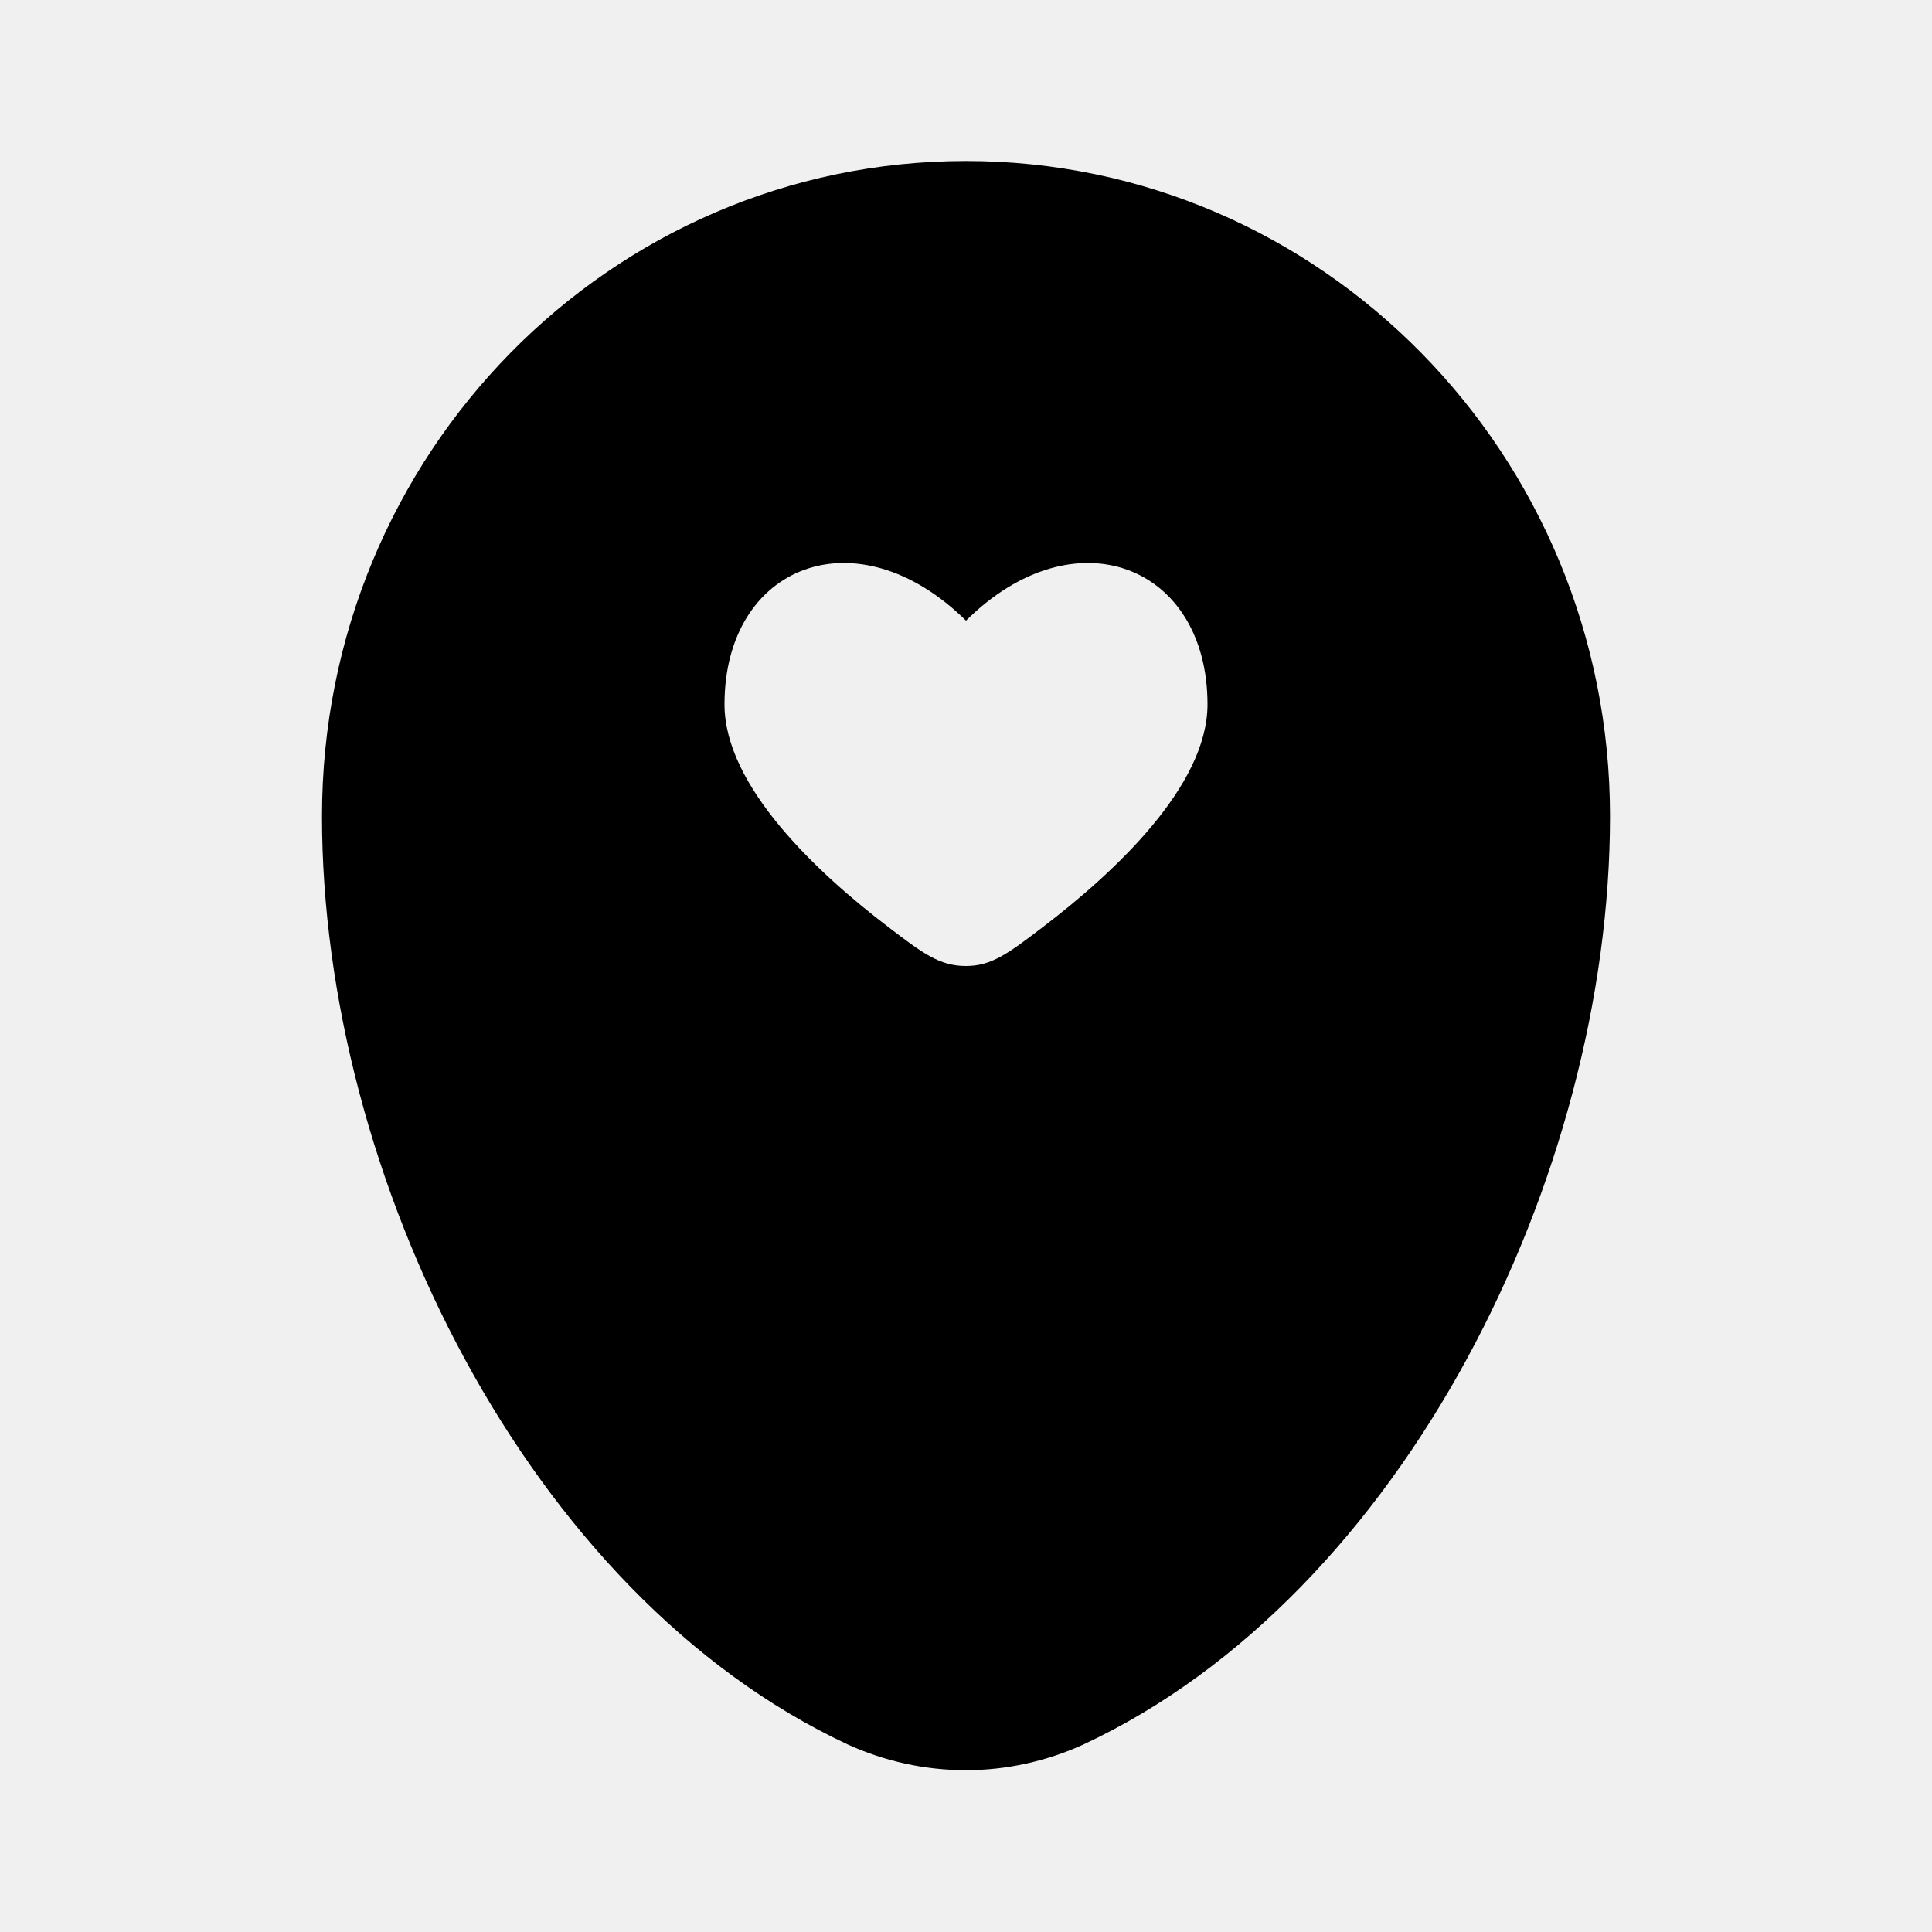
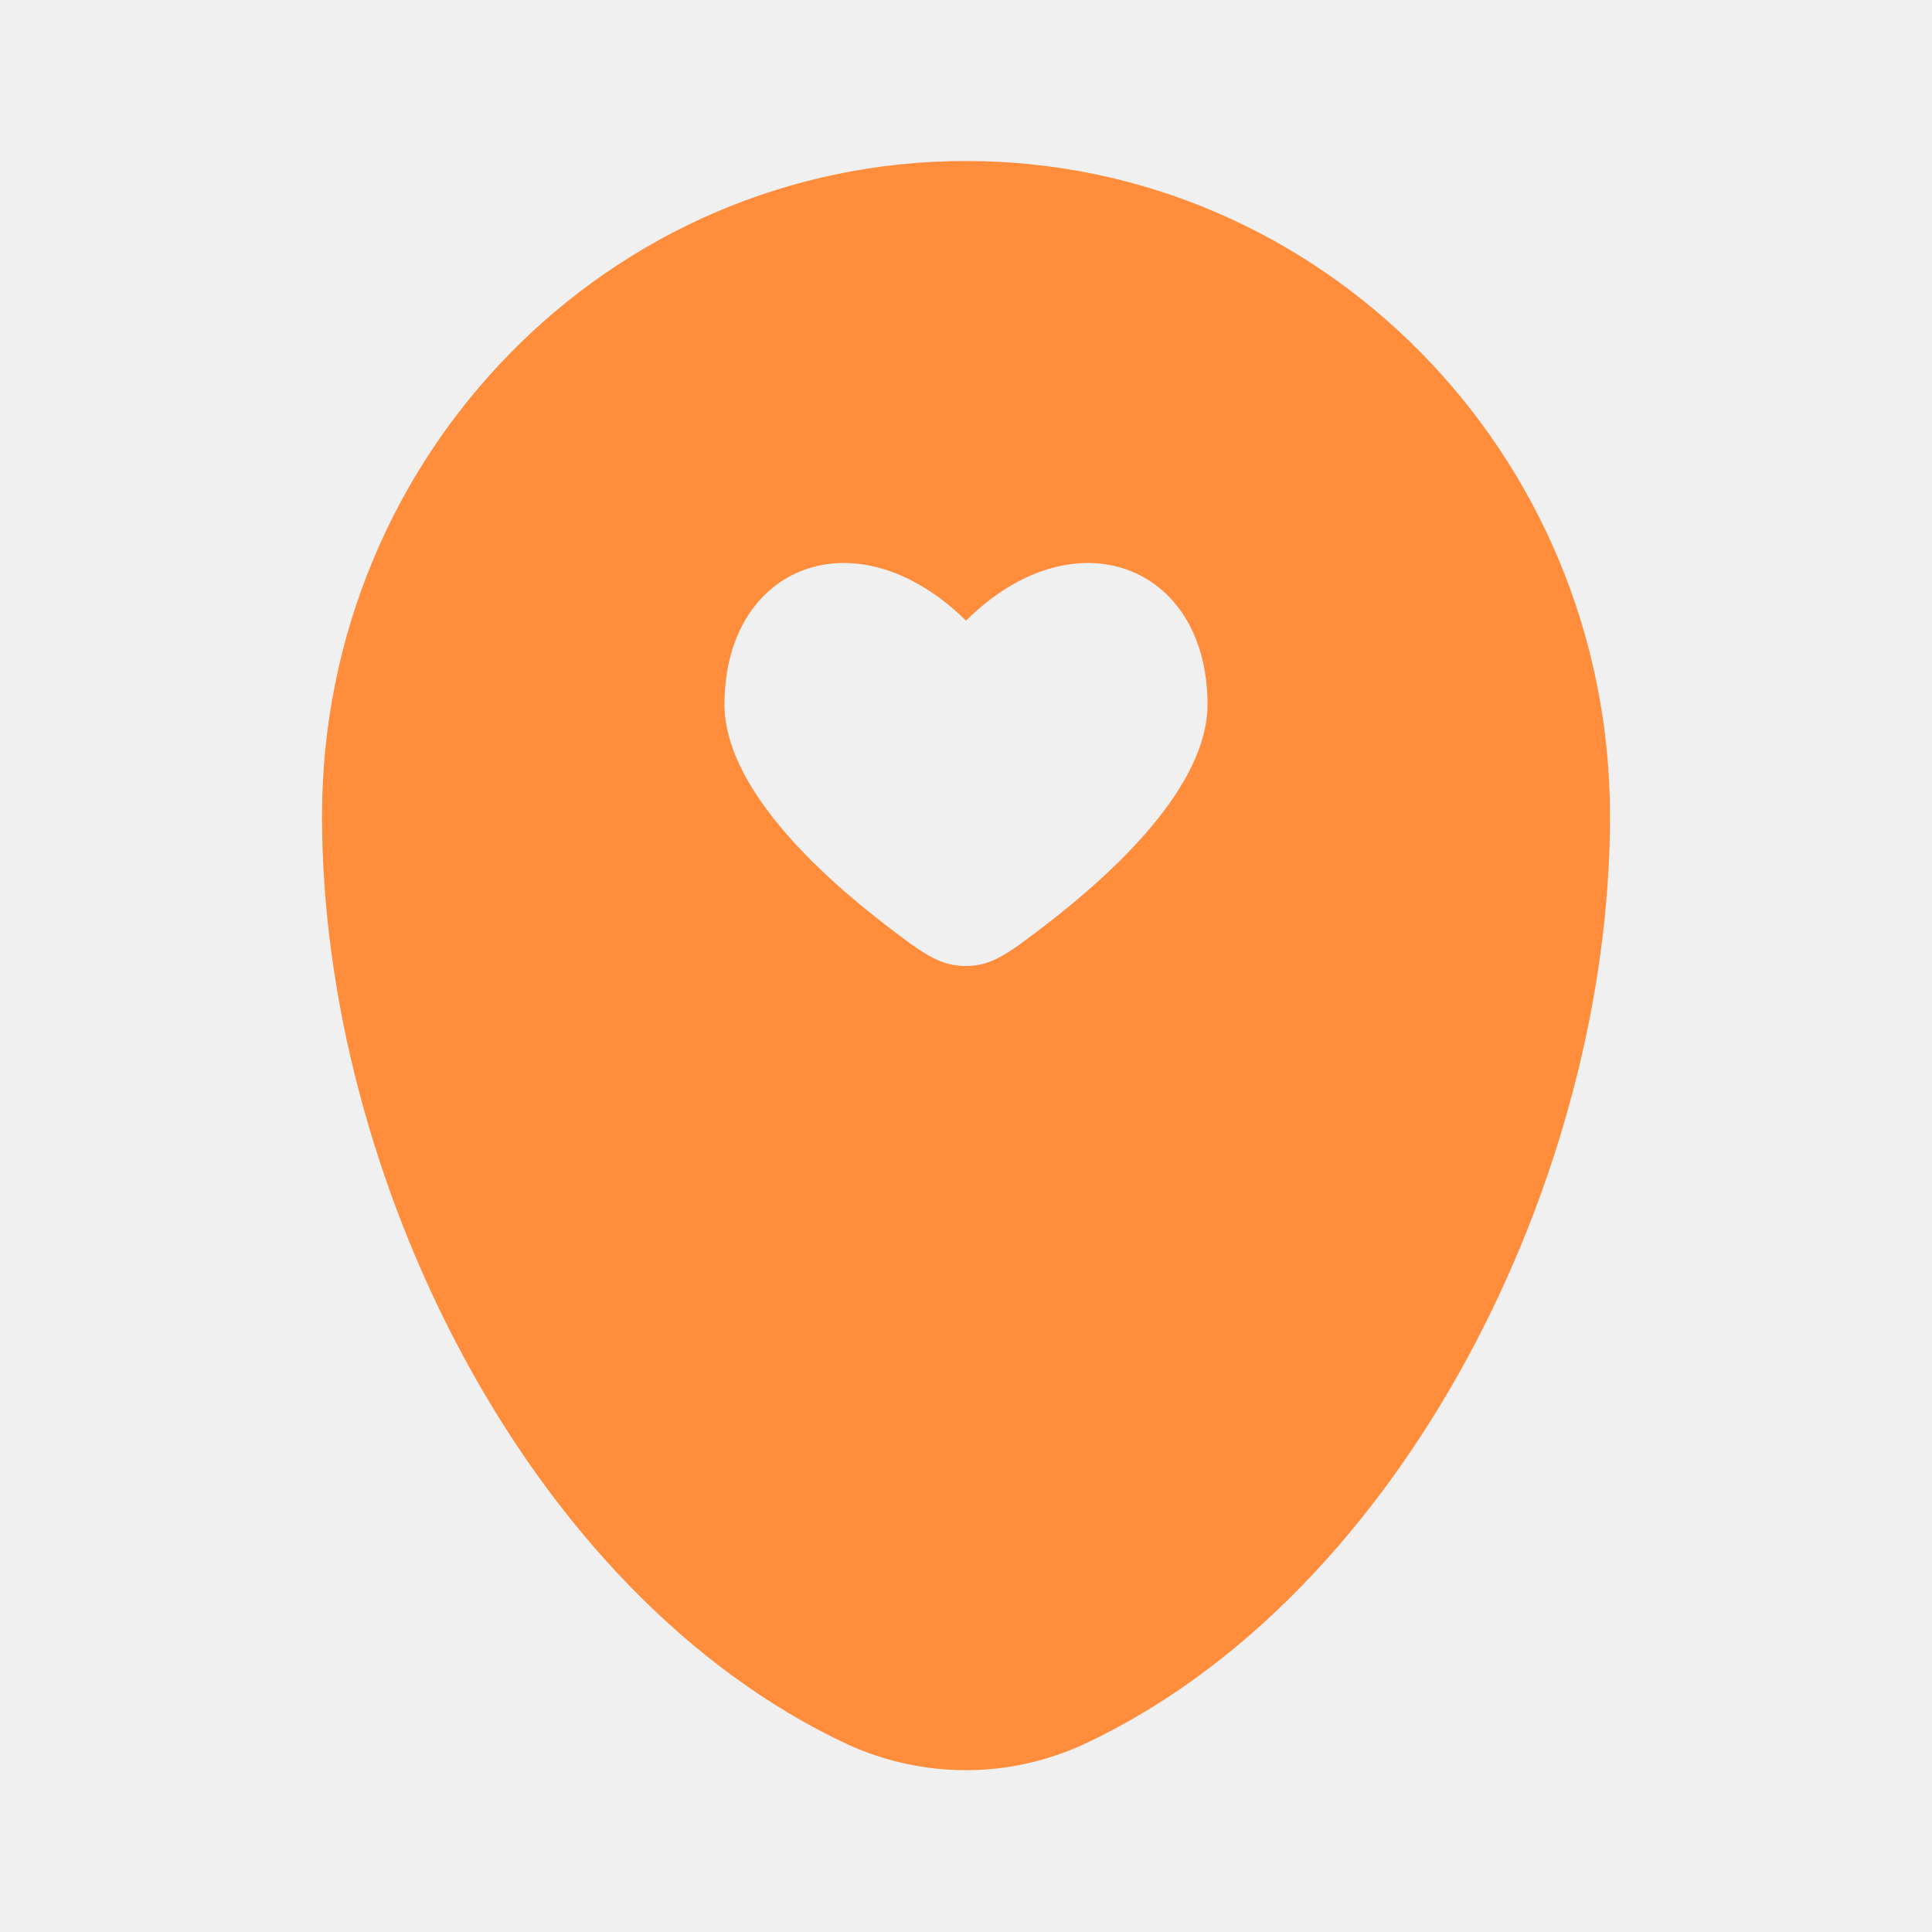
<svg xmlns="http://www.w3.org/2000/svg" width="24" height="24" viewBox="0 0 24 24" fill="none">
  <defs>
-     <clipPath id="clip252_1256">
+     <clipPath id="clip281_15312">
      <rect id="icon-location" rx="0" width="23" height="23" transform="translate(0.5 0.5)" fill="white" fill-opacity="0" />
    </clipPath>
  </defs>
  <rect id="icon-location" rx="0" width="23" height="23" transform="translate(0.5 0.5)" fill="#FFFFFF" fill-opacity="0" />
-   <g clip-path="url(#clip252_1256)">
-     <path id="Vector" d="M12 2C7.58 2 4 5.64 4 10.14C4 14.6 6.55 19.81 10.53 21.67C10.99 21.88 11.49 21.99 12 21.99C12.5 21.99 13 21.88 13.46 21.67C17.44 19.81 20 14.6 20 10.14C20 5.64 16.41 2 12 2ZM9 8.75C9 9.77 10.16 10.85 11.04 11.52C11.46 11.84 11.67 12 12 12C12.32 12 12.53 11.84 12.95 11.52C13.83 10.85 15 9.77 15 8.75C15 7.02 13.35 6.37 12 7.71C10.64 6.37 9 7.02 9 8.75L9 8.75Z" fill="#000000" fill-opacity="1" fill-rule="evenodd" />
+   <g clip-path="url(#clip281_15312)">
+     <path id="Vector" d="M12 2C7.58 2 4 5.64 4 10.14C4 14.6 6.55 19.81 10.53 21.67C10.99 21.88 11.49 21.99 12 21.99C12.5 21.99 13 21.88 13.46 21.67C17.44 19.81 20 14.6 20 10.14C20 5.64 16.41 2 12 2ZM9 8.75C9 9.77 10.16 10.85 11.04 11.52C11.46 11.84 11.67 12 12 12C12.32 12 12.53 11.84 12.95 11.52C13.83 10.85 15 9.77 15 8.75C15 7.02 13.35 6.37 12 7.71C10.64 6.37 9 7.02 9 8.75L9 8.75Z" fill="#FF8D3C" fill-opacity="1" fill-rule="evenodd" />
  </g>
</svg>
